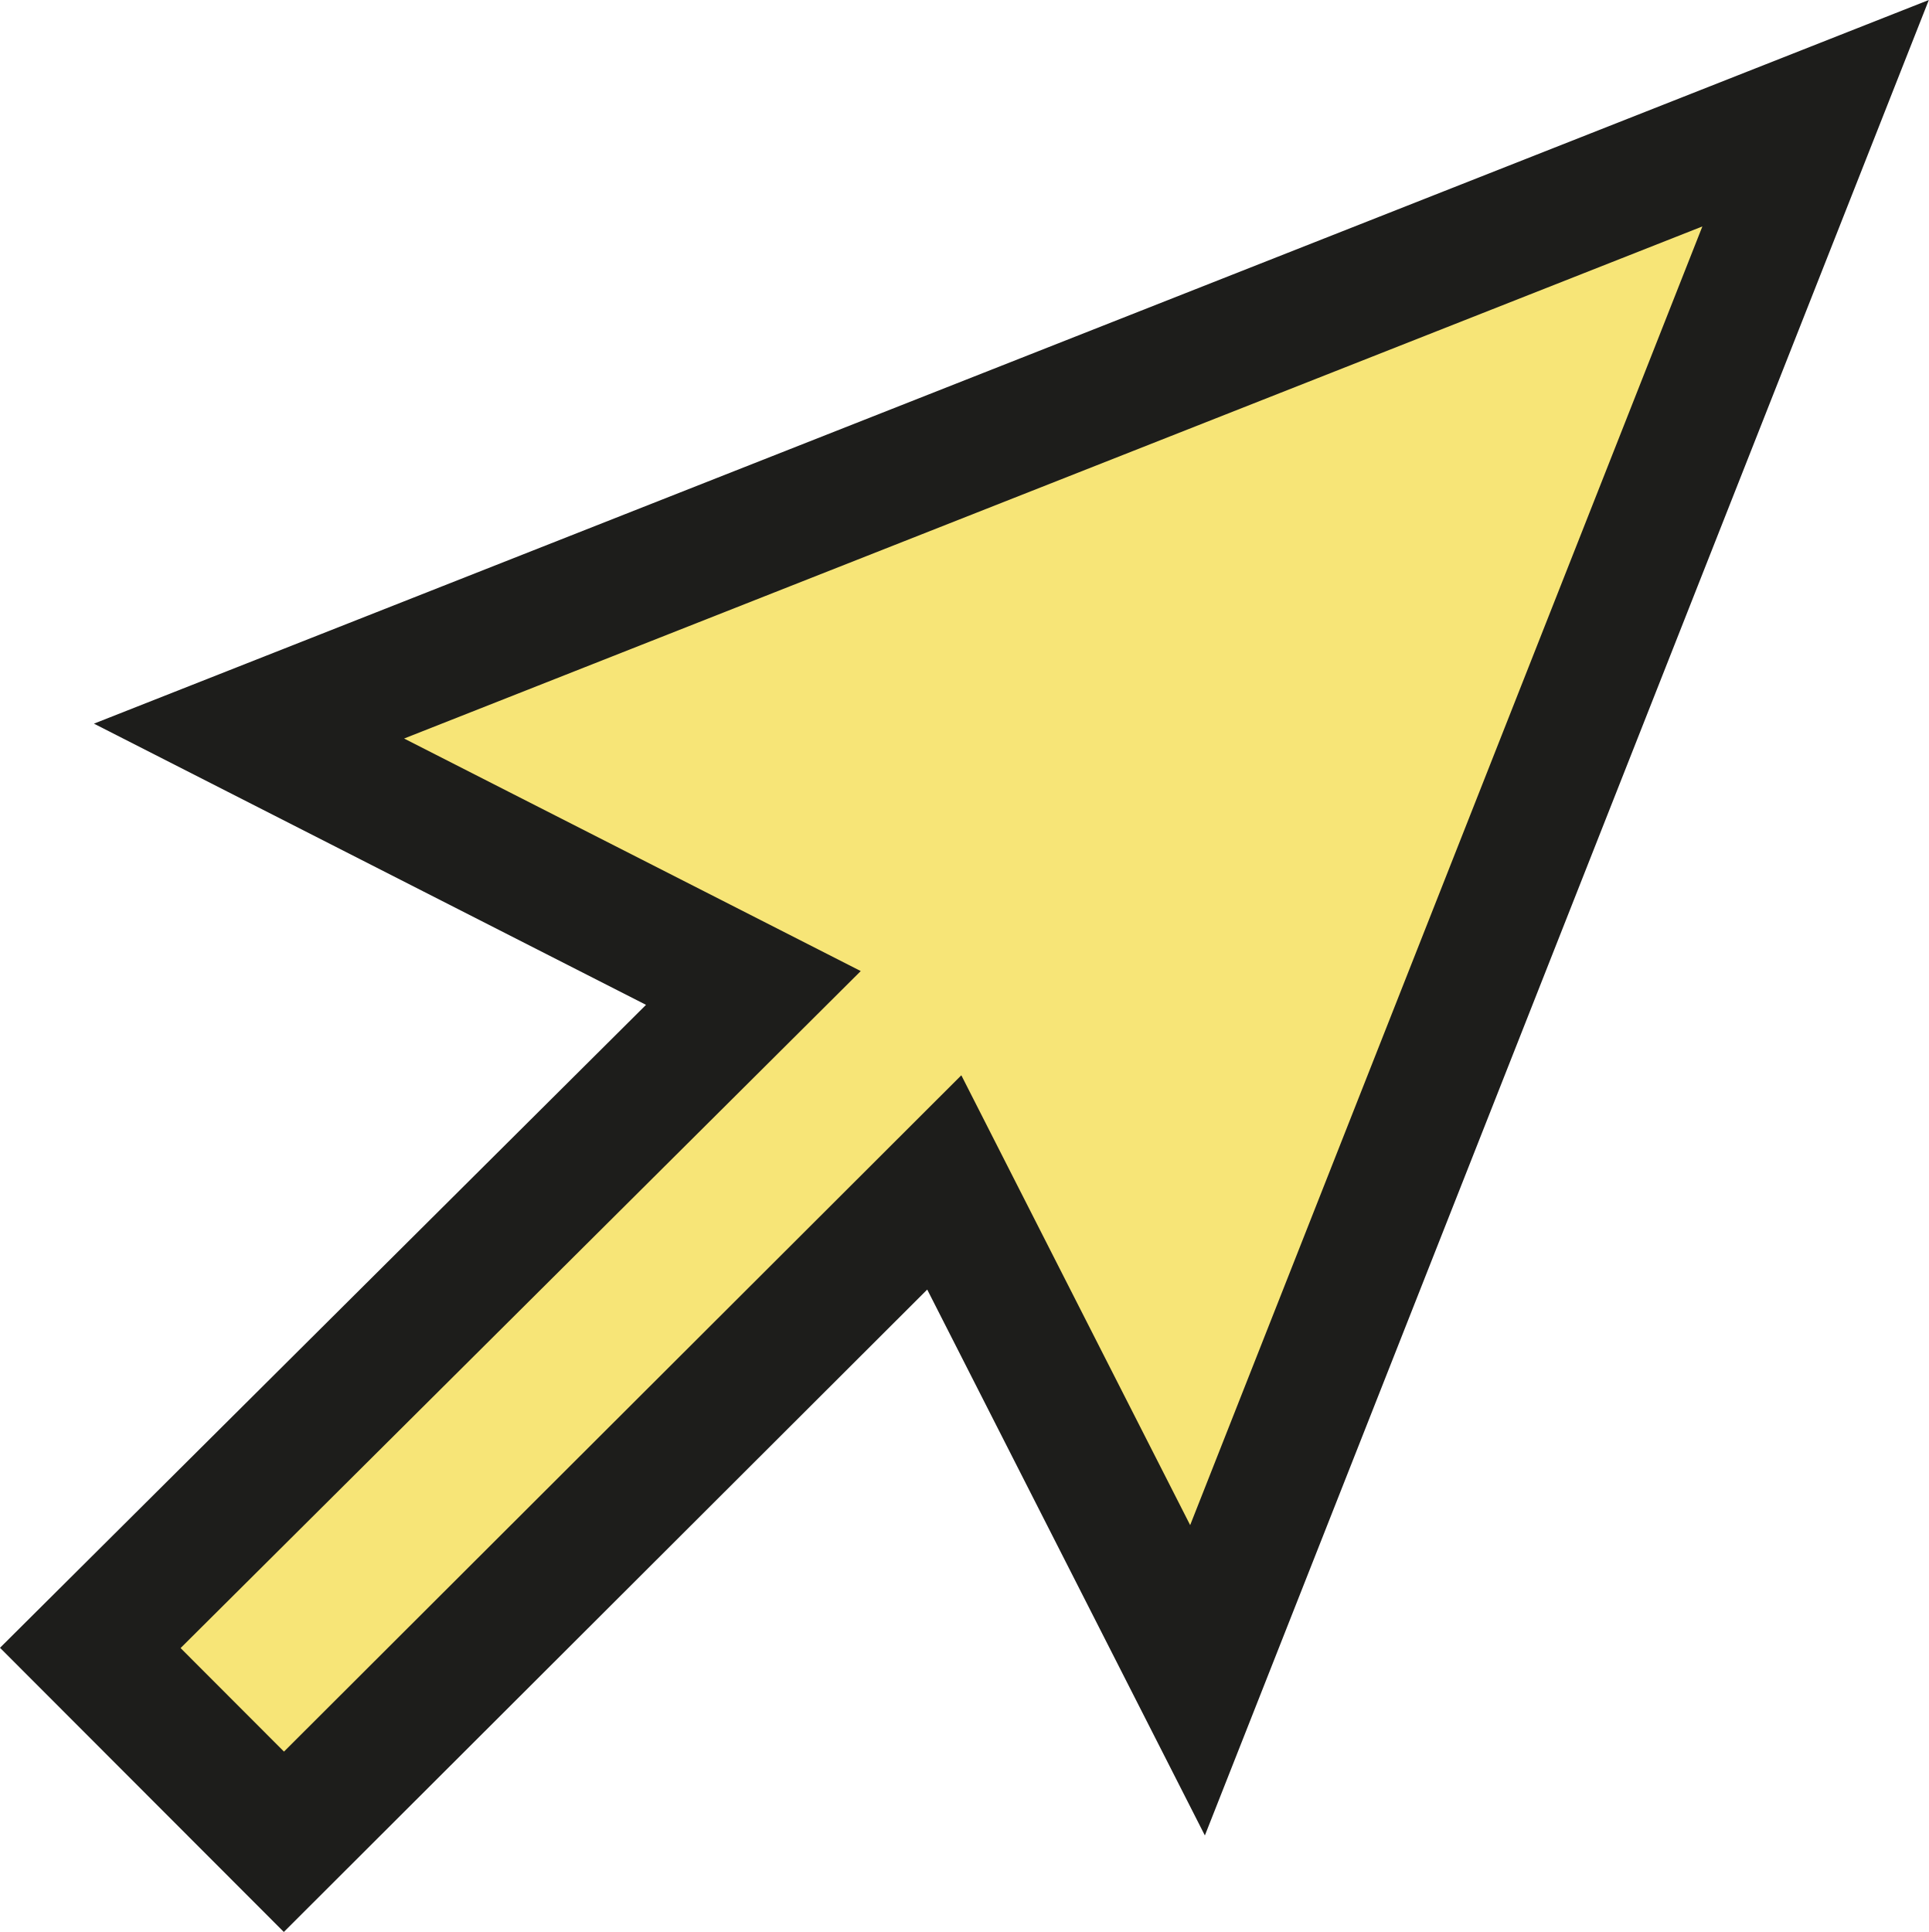
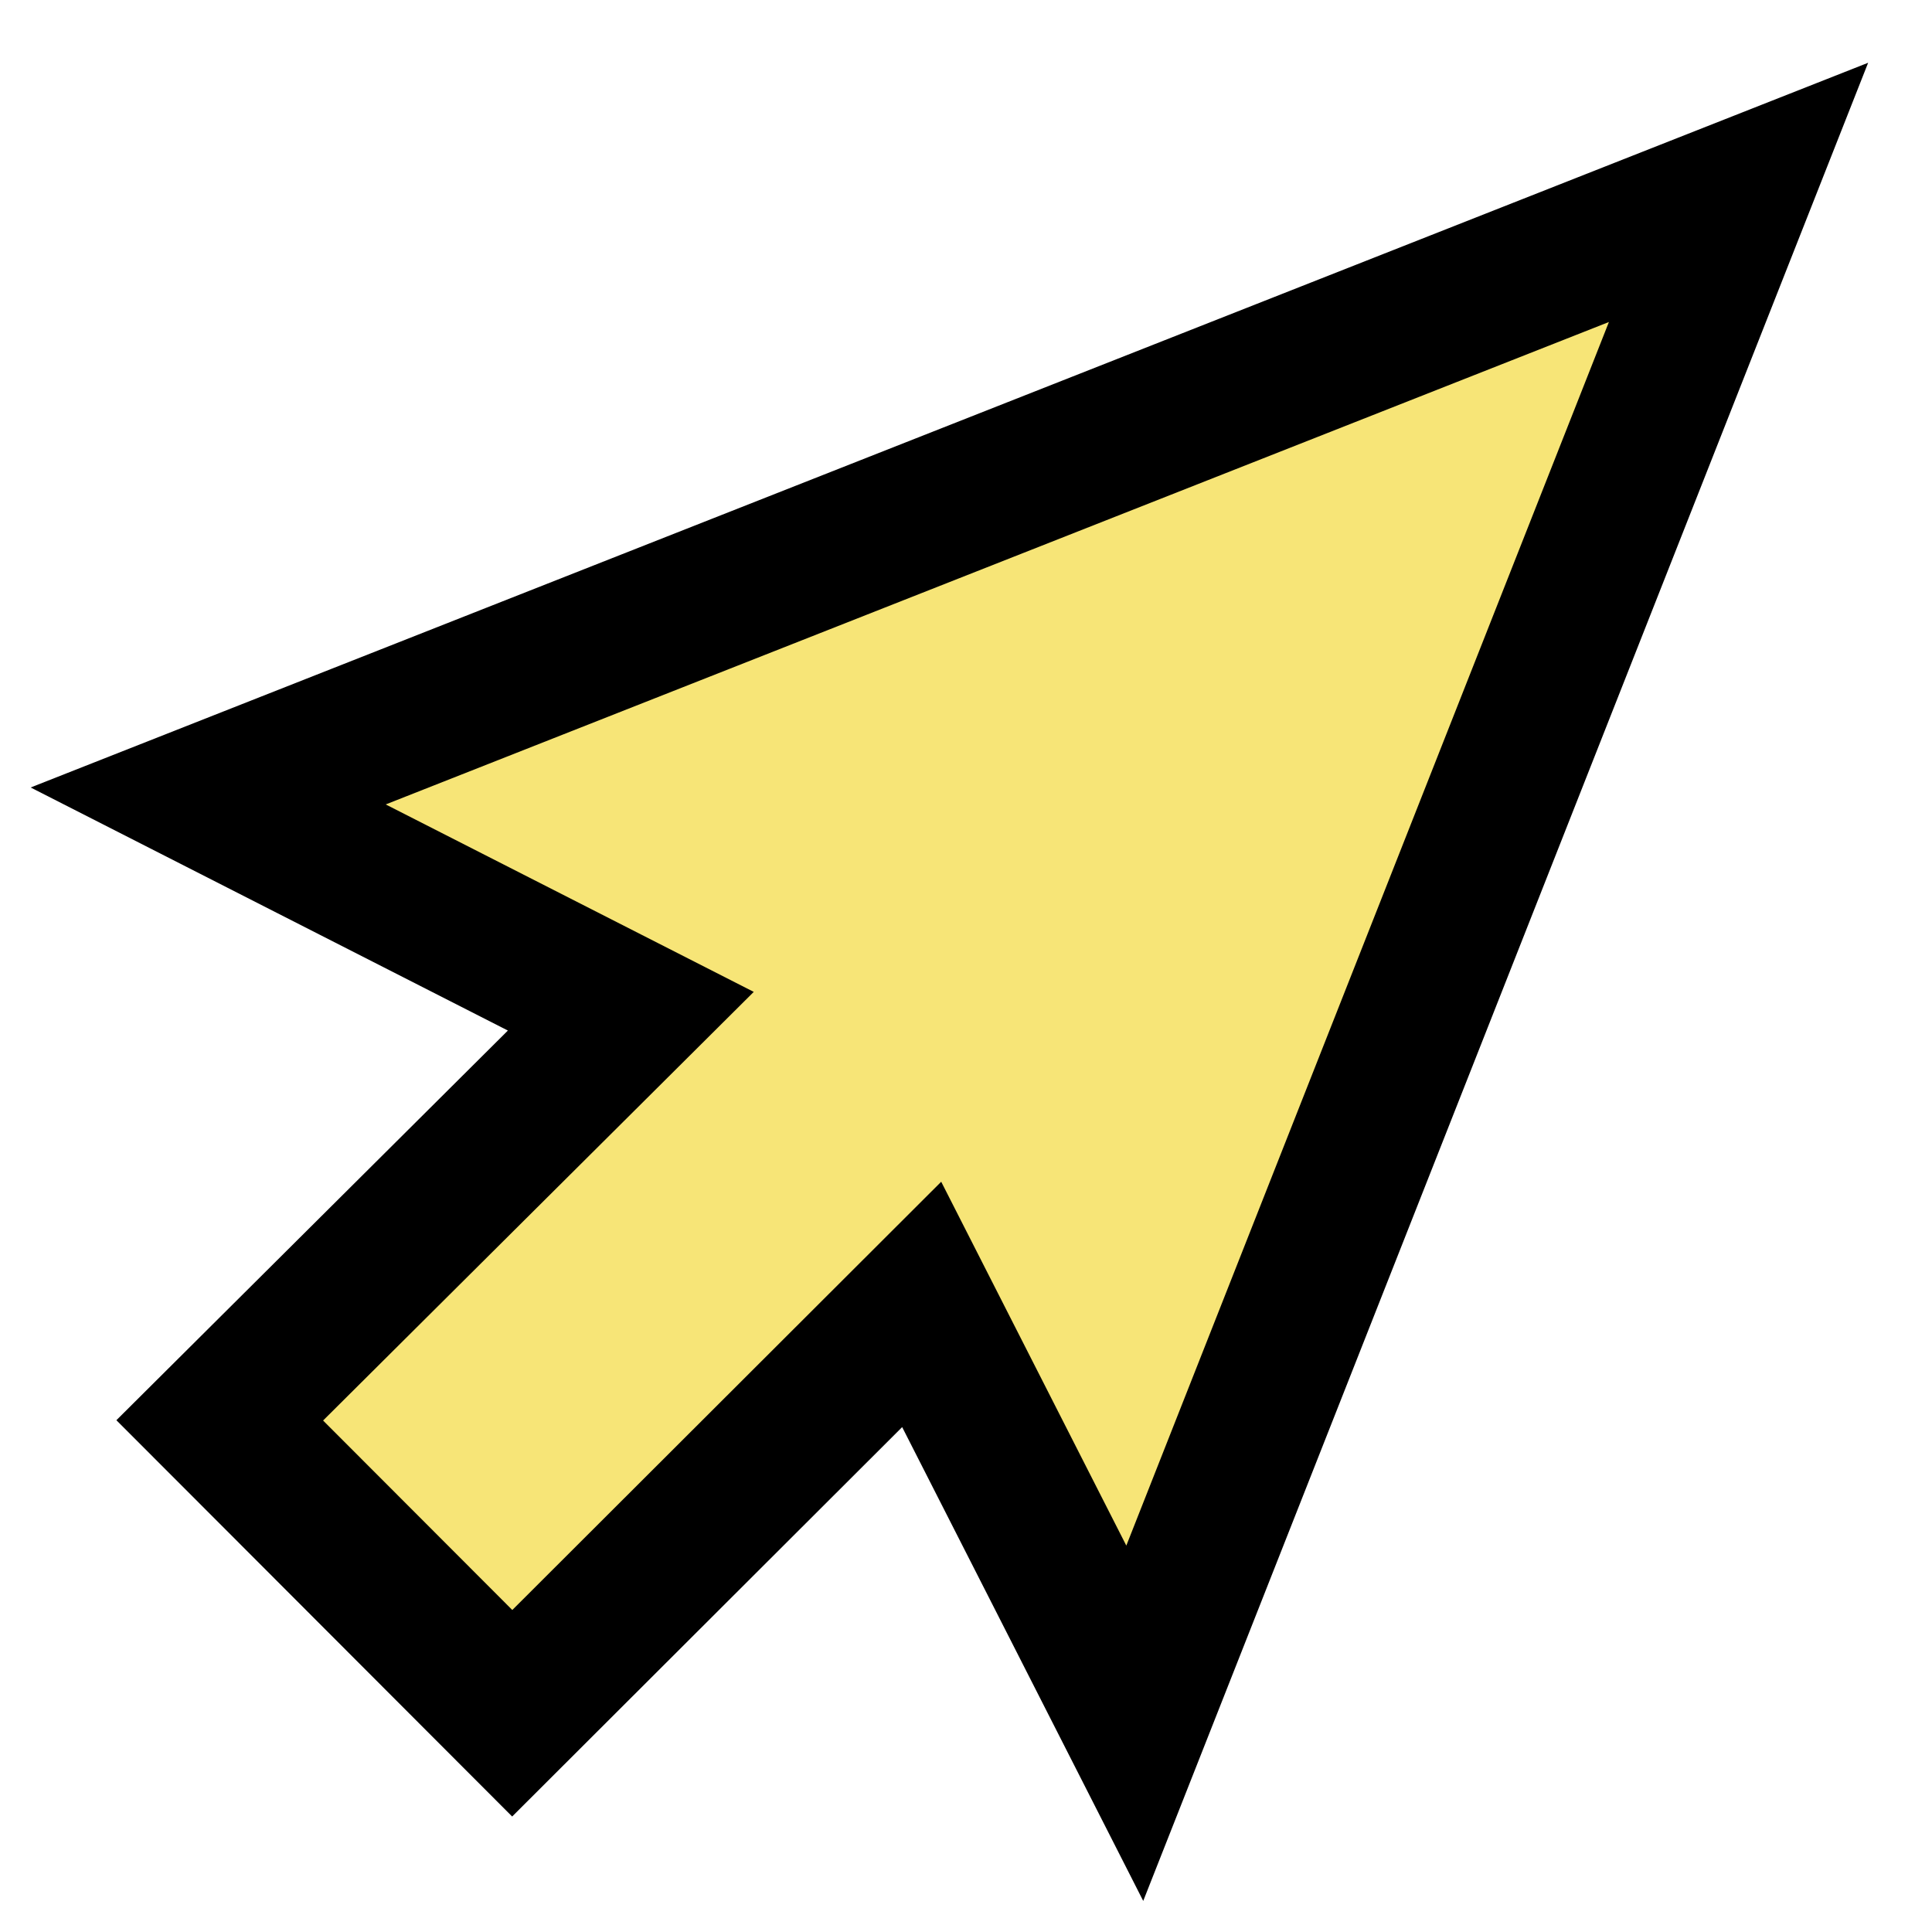
- <svg xmlns="http://www.w3.org/2000/svg" viewBox="0 0 1500 1502.54">
+ <svg xmlns="http://www.w3.org/2000/svg" viewBox="0 0 1500 1500">
  <defs>
-     <style>.cls-1{fill:#f7e577;}.cls-2{fill:#1d1d1b;}</style>
+     <style>
+       .cls-1 {
+         fill: #f7e577;
+       }
+ 
+       .cls-2 {
+         fill: none;
+       }
+     </style>
  </defs>
  <g id="Layer_2" data-name="Layer 2">
    <g id="Layer_1-2" data-name="Layer 1">
-       <polygon class="cls-1" points="70.21 1281.62 585.91 768.35 193.66 568.55 1411.95 88.05 931.29 1306.78 734.34 919.6 220.78 1432.39 70.21 1281.62" />
-       <path class="cls-2" d="M1323.89,176.11,1023.1,938.78,925.56,1186.1,809.51,958,747.6,836.26,651,932.74l-430.15,429.5-80.41-80.52,270.78-269.5L572.38,851.8l97-96.59-122-62.14L396,616l-81.75-41.64L614.68,455.82l709.21-279.71M1500,0,73.05,562.79,502.39,781.48,0,1281.51c73.71,73.81,146.18,146.39,220.73,221l500.35-499.6L937,1427.45,1500,0Z" />
+       <polygon class="cls-1" points="715.6 1012.75 397.69 1330.17 170.6 1102.77 489.76 785.11 161.63 617.98 1349.79 149.37 881.02 1337.94 715.6 1012.75" />
+       <path d="M1249.15,250c-125.47,318.15-249.33,632.2-374.68,950L730.75,917.5l-333,332.5-146.9-147.11L585.21,770.1,299.47,624.56,1249.15,250M1450.42,48.73l-242.87,95.79-830,327.35L257.87,519.08,23.8,611.4,248,725.59l146.32,74.53-43.46,43.26-180,179.15-80.5,80.12L170.62,1183l146.9,147.11,80.12,80.23,80.23-80.11L700.44,1108l73,143.44,114.16,224.43L980,1241.63l165.84-420.51L1354.63,291.6l95.79-242.87Z" />
+       <rect class="cls-2" width="1500" height="1500" />
    </g>
  </g>
</svg>
